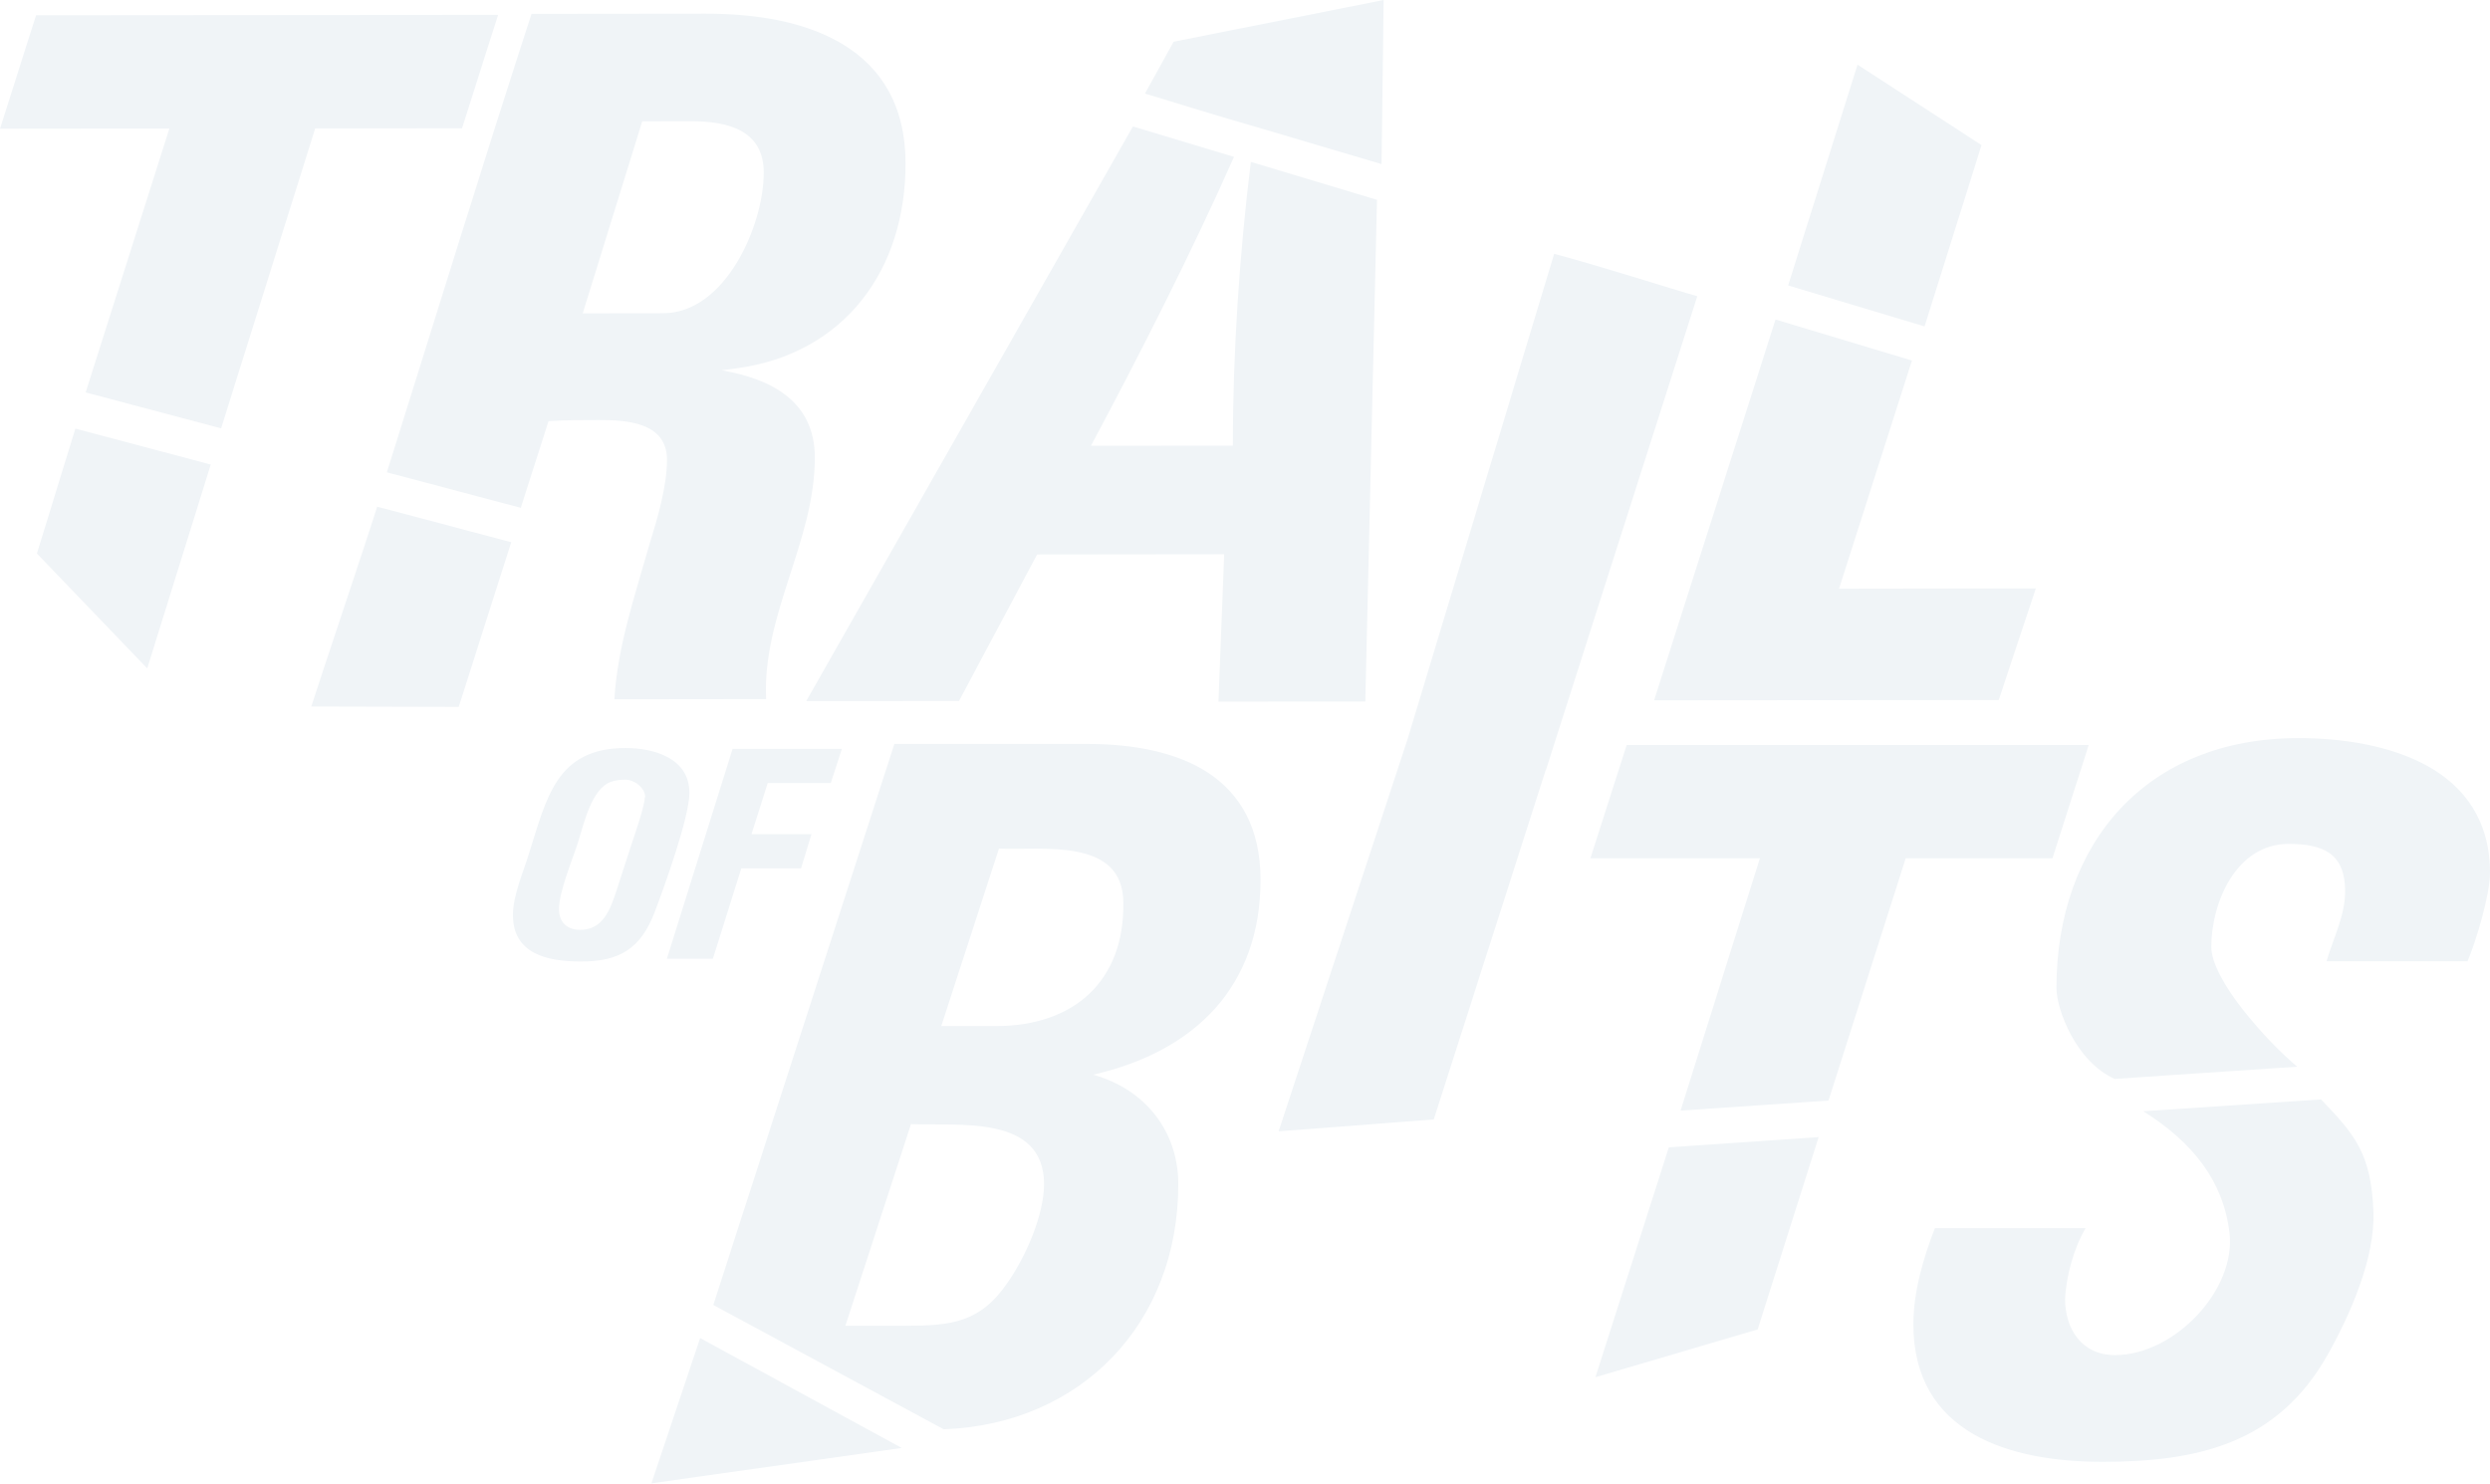
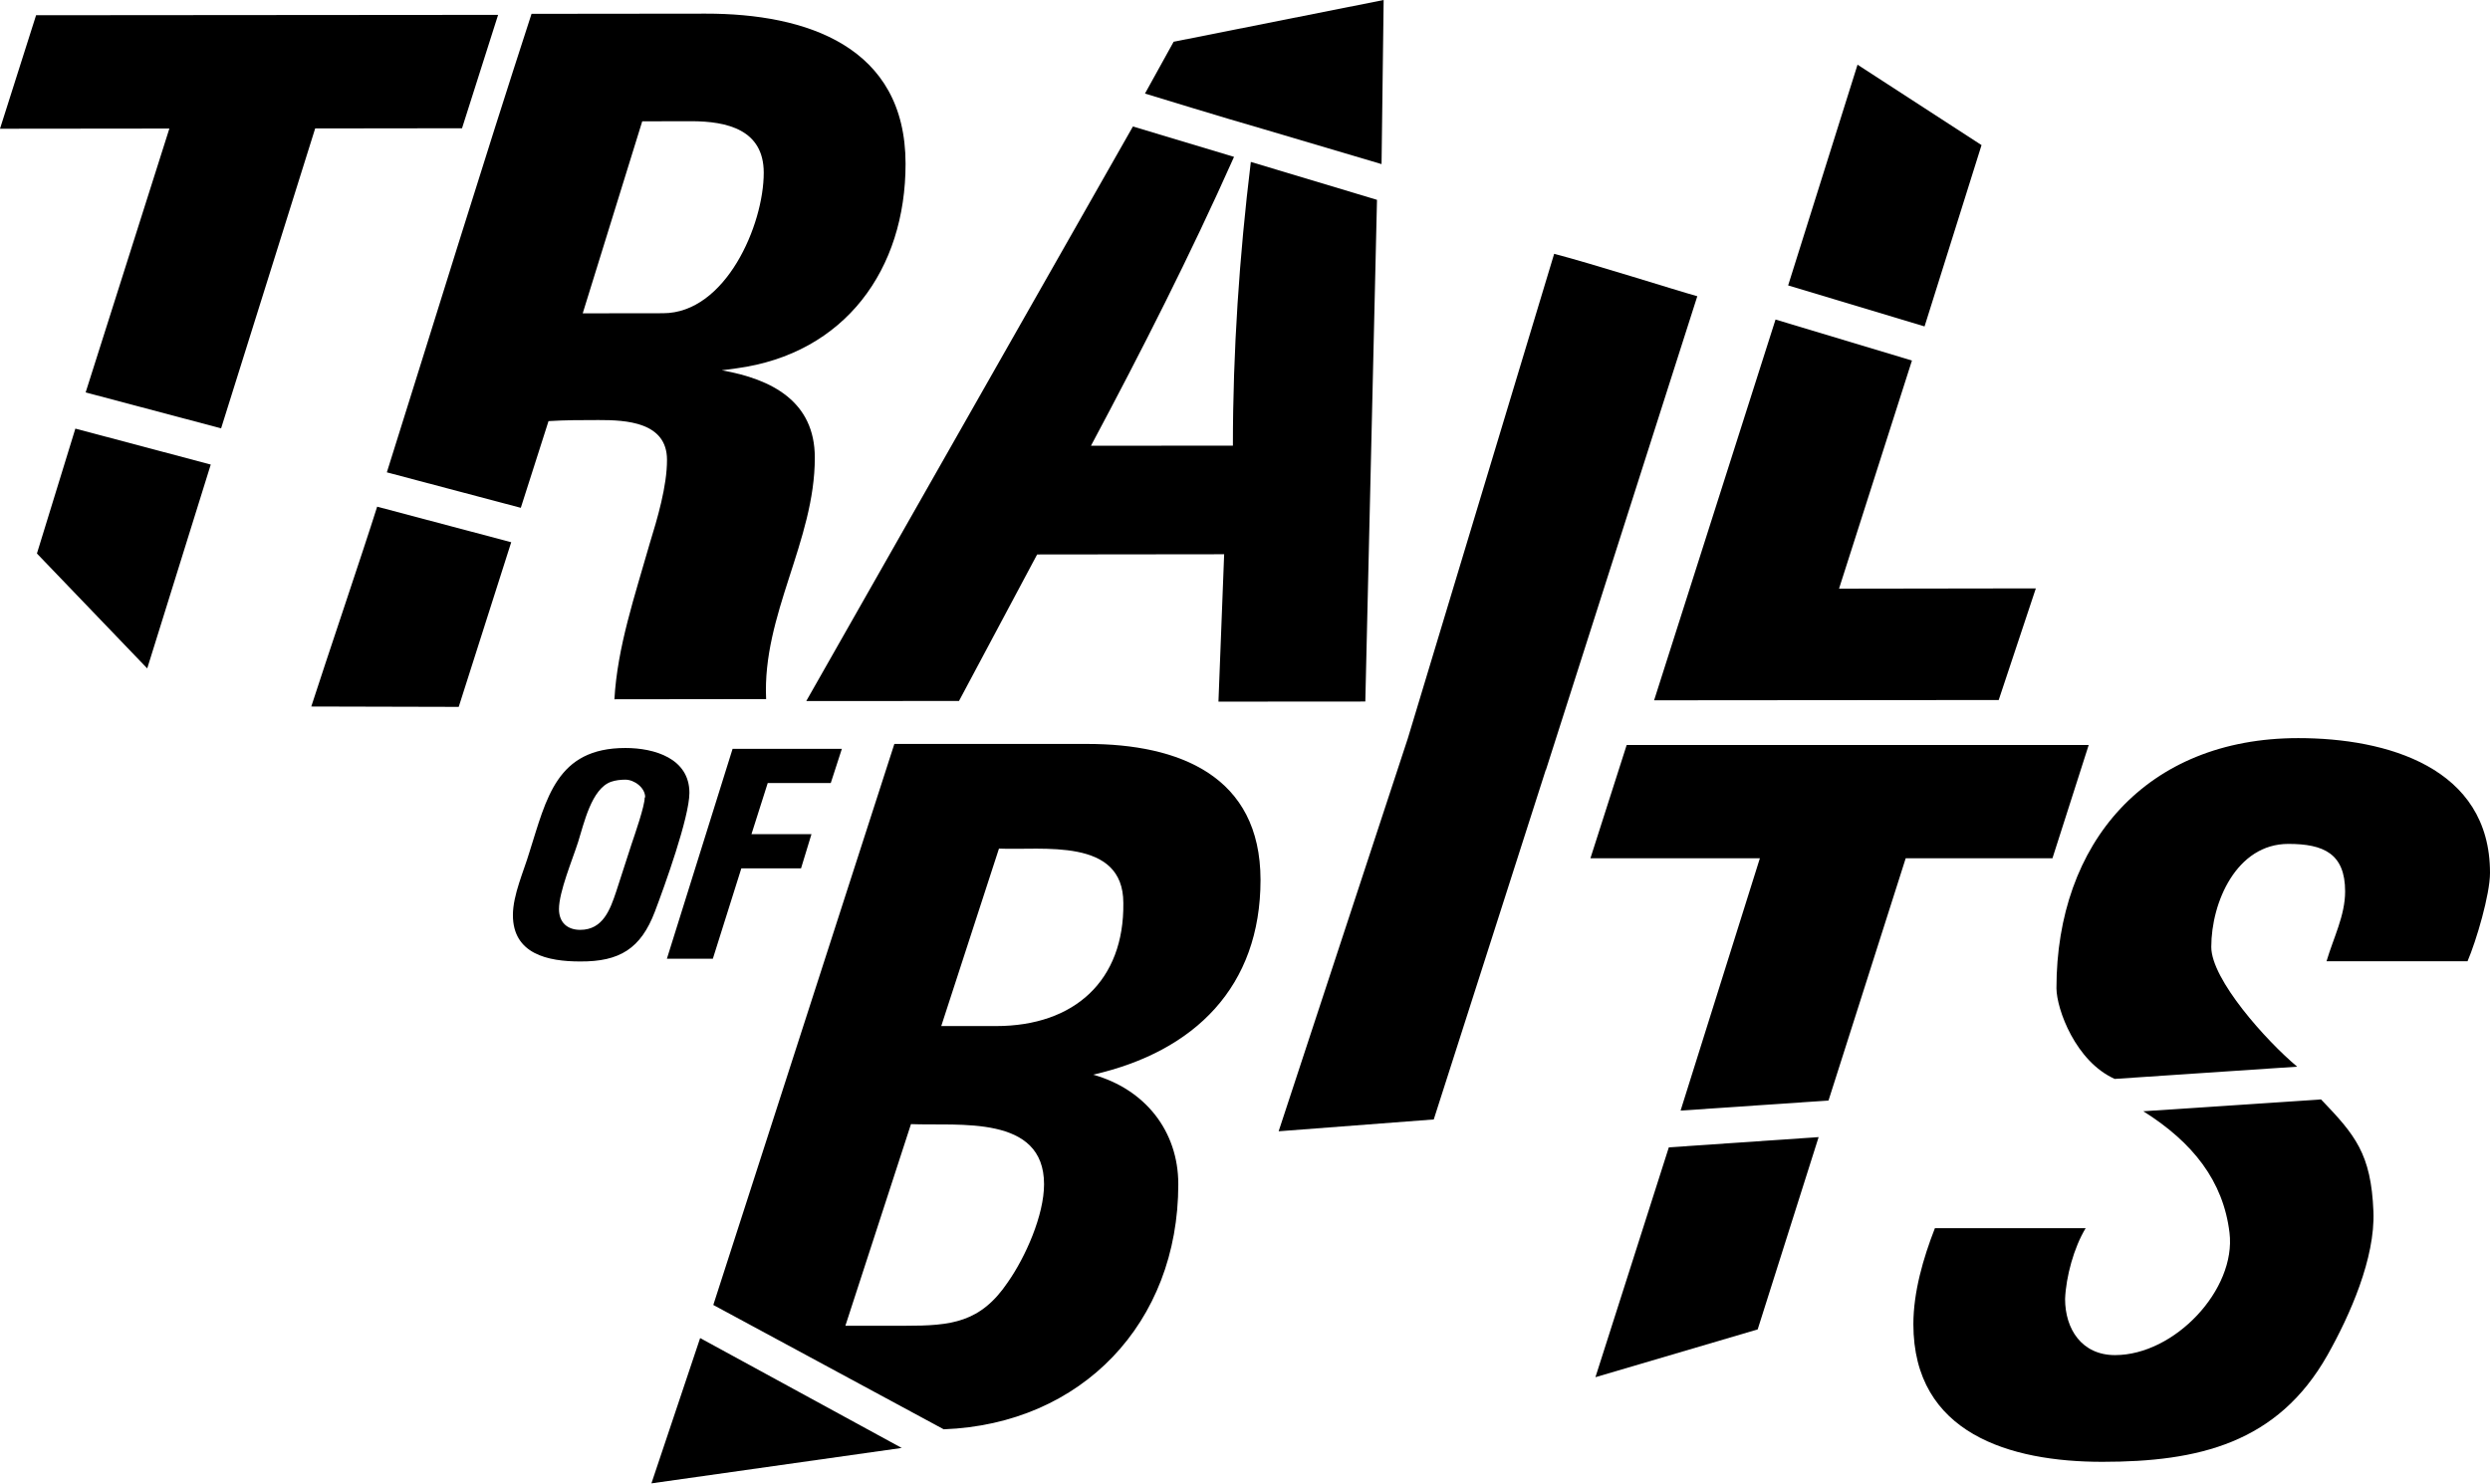
<svg xmlns="http://www.w3.org/2000/svg" width="94" height="56" viewBox="0 0 94 56" fill="none">
-   <path d="M34.039 54.662L26.431 50.515L24.592 56L34.025 54.665C33.996 54.665 33.982 54.665 34.039 54.662Z" fill="#F0F4F7" />
-   <path d="M34.039 54.662L34.025 54.665C34.06 54.665 34.12 54.662 34.039 54.662Z" fill="#F0F4F7" />
-   <path d="M60.229 51.992L66.354 50.188L68.655 42.928L63 43.315L60.229 51.992Z" fill="#F0F4F7" />
-   <path d="M74.805 5.478L70.124 2.442L67.504 10.775L72.654 12.323L74.805 5.478Z" fill="#F0F4F7" />
-   <path d="M43.224 3.532C43.224 3.532 46.396 4.505 47.647 4.86L52.155 6.195L52.234 0L44.306 1.576L43.224 3.532Z" fill="#F0F4F7" />
-   <path d="M11.751 26.672L17.317 26.686L19.299 20.47L14.238 19.128C13.701 20.836 12.3 24.965 11.751 26.672Z" fill="#F0F4F7" />
-   <path d="M1.394 20.896L5.558 25.234L7.956 17.538L2.845 16.181L1.394 20.896Z" fill="#F0F4F7" />
-   <path d="M89.599 45.736C89.513 43.557 88.907 42.843 87.621 41.505L80.912 41.952C82.782 43.127 83.929 44.583 84.166 46.535C84.427 48.68 82.098 51.158 79.844 51.158C78.586 51.158 77.959 50.171 77.959 49.038C77.994 48.193 78.292 47.096 78.736 46.365H78.7H73.045C72.601 47.501 72.232 48.783 72.232 49.99C72.232 54.126 75.891 55.187 79.363 55.187C82.983 55.187 85.979 54.491 87.864 51.158C88.713 49.652 89.67 47.494 89.599 45.736Z" fill="#F0F4F7" />
-   <path d="M18.804 0.561L1.362 0.575L0 4.86L6.394 4.853L3.233 14.815L8.347 16.171L11.898 4.849L17.442 4.842L18.804 0.561Z" fill="#F0F4F7" />
-   <path d="M20.707 15.898C21.335 15.858 21.965 15.858 22.593 15.858C23.628 15.855 25.18 15.93 25.18 17.357C25.184 18.344 24.814 19.59 24.521 20.541C23.969 22.483 23.306 24.422 23.195 26.399L28.922 26.392C28.771 23.207 30.764 20.424 30.76 17.275C30.76 15.152 29.133 14.311 27.248 13.98L27.8 13.906C31.903 13.352 34.19 10.168 34.186 6.177C34.182 1.754 30.448 0.511 26.642 0.515L20.066 0.522C18.195 6.273 16.421 12.056 14.604 17.832L19.661 19.171L20.707 15.898ZM24.245 4.58L26.094 4.576C27.463 4.576 28.828 4.903 28.832 6.515C28.835 8.492 27.395 11.825 25.029 11.825L21.998 11.829L24.245 4.58Z" fill="#F0F4F7" />
-   <path d="M36.203 26.463L39.153 20.932L46.213 20.924L45.998 26.488L51.542 26.484L51.983 7.544L47.22 6.113C46.786 9.667 46.543 13.26 46.543 16.824H46.507L41.185 16.828C43.099 13.242 44.934 9.628 46.586 5.922L42.769 4.775L30.437 26.466L36.203 26.463Z" fill="#F0F4F7" />
-   <path d="M75.453 26.427L76.855 22.213L69.425 22.224L72.178 13.611L67.028 12.063L62.444 26.438L75.453 26.427Z" fill="#F0F4F7" />
-   <path d="M41.041 28.085H33.763L26.928 49.265L35.626 53.959C40.834 53.763 44.482 49.947 44.482 44.707C44.482 42.694 43.224 41.121 41.267 40.571C45.113 39.694 47.586 37.241 47.586 33.215C47.582 29.292 44.514 28.085 41.041 28.085ZM38.049 48.403C37.013 49.94 35.906 50.05 34.168 50.05H31.914L34.39 42.438C36.2 42.51 39.414 42.073 39.414 44.707C39.414 45.875 38.716 47.451 38.049 48.403ZM37.605 38.736H35.533L37.712 32.036C39.339 32.111 42.407 31.6 42.407 34.089C42.446 37.017 40.561 38.736 37.605 38.736Z" fill="#F0F4F7" />
-   <path d="M58.671 9.582L53.148 27.872L48.27 42.708L54.126 42.261L58.355 29.062H58.362L64.075 11.183C63.279 10.963 60.111 9.955 58.671 9.582Z" fill="#F0F4F7" />
-   <path d="M61.409 28.124L60.04 32.402H66.437L63.444 41.927L69.028 41.547L71.942 32.402H77.482L78.851 28.124H61.409Z" fill="#F0F4F7" />
-   <path d="M86.761 27.865C81.034 27.865 77.633 31.816 77.633 37.309C77.64 38.107 78.36 40.074 79.833 40.731L86.721 40.269C85.549 39.289 83.478 36.978 83.478 35.75C83.478 34.064 84.428 31.859 86.388 31.859C87.718 31.859 88.531 32.225 88.531 33.652C88.531 34.568 88.087 35.409 87.829 36.29H93.151C93.484 35.519 94 33.762 94 32.956C94.004 28.962 90.087 27.865 86.761 27.865Z" fill="#F0F4F7" />
-   <path d="M23.61 28.238C21.005 28.238 20.632 30.144 19.987 32.168C19.772 32.896 19.363 33.783 19.363 34.547C19.363 36.016 20.679 36.297 21.901 36.297C23.395 36.307 24.191 35.81 24.721 34.419C25.083 33.467 26.026 30.851 26.026 29.931C26.026 28.628 24.7 28.238 23.61 28.238ZM24.338 30.109C24.338 30.436 23.965 31.5 23.84 31.873L23.263 33.655C23.037 34.33 22.765 35.104 21.904 35.104C21.417 35.104 21.102 34.823 21.102 34.319C21.102 33.666 21.611 32.456 21.826 31.781C22.041 31.11 22.324 29.772 23.073 29.512C23.241 29.456 23.424 29.434 23.607 29.434C23.947 29.434 24.356 29.736 24.356 30.098L24.338 30.109Z" fill="#F0F4F7" />
-   <path d="M30.24 32.782L30.634 31.49H28.369L28.982 29.562H31.362L31.781 28.27H27.656L25.176 36.194H26.911L27.986 32.782H30.24Z" fill="#F0F4F7" />
+   <path d="M34.039 54.662L26.431 50.515L24.592 56L34.025 54.665C33.996 54.665 33.982 54.665 34.039 54.662Z" fill="#000000" />
+   <path d="M34.039 54.662L34.025 54.665C34.06 54.665 34.12 54.662 34.039 54.662Z" fill="#000000" />
+   <path d="M60.229 51.992L66.354 50.188L68.655 42.928L63 43.315L60.229 51.992Z" fill="#000000" />
+   <path d="M74.805 5.478L70.124 2.442L67.504 10.775L72.654 12.323L74.805 5.478Z" fill="#000000" />
+   <path d="M43.224 3.532C43.224 3.532 46.396 4.505 47.647 4.86L52.155 6.195L52.234 0L44.306 1.576L43.224 3.532Z" fill="#000000" />
+   <path d="M11.751 26.672L17.317 26.686L19.299 20.47L14.238 19.128C13.701 20.836 12.3 24.965 11.751 26.672Z" fill="#000000" />
+   <path d="M1.394 20.896L5.558 25.234L7.956 17.538L2.845 16.181L1.394 20.896Z" fill="#000000" />
+   <path d="M89.599 45.736C89.513 43.557 88.907 42.843 87.621 41.505L80.912 41.952C82.782 43.127 83.929 44.583 84.166 46.535C84.427 48.68 82.098 51.158 79.844 51.158C78.586 51.158 77.959 50.171 77.959 49.038C77.994 48.193 78.292 47.096 78.736 46.365H78.7H73.045C72.601 47.501 72.232 48.783 72.232 49.99C72.232 54.126 75.891 55.187 79.363 55.187C82.983 55.187 85.979 54.491 87.864 51.158C88.713 49.652 89.67 47.494 89.599 45.736Z" fill="#000000" />
+   <path d="M18.804 0.561L1.362 0.575L0 4.86L6.394 4.853L3.233 14.815L8.347 16.171L11.898 4.849L17.442 4.842L18.804 0.561Z" fill="#000000" />
+   <path d="M20.707 15.898C21.335 15.858 21.965 15.858 22.593 15.858C23.628 15.855 25.18 15.93 25.18 17.357C25.184 18.344 24.814 19.59 24.521 20.541C23.969 22.483 23.306 24.422 23.195 26.399L28.922 26.392C28.771 23.207 30.764 20.424 30.76 17.275C30.76 15.152 29.133 14.311 27.248 13.98L27.8 13.906C31.903 13.352 34.19 10.168 34.186 6.177C34.182 1.754 30.448 0.511 26.642 0.515L20.066 0.522C18.195 6.273 16.421 12.056 14.604 17.832L19.661 19.171L20.707 15.898ZM24.245 4.58L26.094 4.576C27.463 4.576 28.828 4.903 28.832 6.515C28.835 8.492 27.395 11.825 25.029 11.825L21.998 11.829L24.245 4.58Z" fill="#000000" />
+   <path d="M36.203 26.463L39.153 20.932L46.213 20.924L45.998 26.488L51.542 26.484L51.983 7.544L47.22 6.113C46.786 9.667 46.543 13.26 46.543 16.824H46.507L41.185 16.828C43.099 13.242 44.934 9.628 46.586 5.922L42.769 4.775L30.437 26.466L36.203 26.463Z" fill="#000000" />
+   <path d="M75.453 26.427L76.855 22.213L69.425 22.224L72.178 13.611L67.028 12.063L62.444 26.438L75.453 26.427Z" fill="#000000" />
+   <path d="M41.041 28.085H33.763L26.928 49.265L35.626 53.959C40.834 53.763 44.482 49.947 44.482 44.707C44.482 42.694 43.224 41.121 41.267 40.571C45.113 39.694 47.586 37.241 47.586 33.215C47.582 29.292 44.514 28.085 41.041 28.085ZM38.049 48.403C37.013 49.94 35.906 50.05 34.168 50.05H31.914L34.39 42.438C36.2 42.51 39.414 42.073 39.414 44.707C39.414 45.875 38.716 47.451 38.049 48.403ZM37.605 38.736H35.533L37.712 32.036C39.339 32.111 42.407 31.6 42.407 34.089C42.446 37.017 40.561 38.736 37.605 38.736Z" fill="#000000" />
+   <path d="M58.671 9.582L53.148 27.872L48.27 42.708L54.126 42.261L58.355 29.062H58.362L64.075 11.183C63.279 10.963 60.111 9.955 58.671 9.582Z" fill="#000000" />
+   <path d="M61.409 28.124L60.04 32.402H66.437L63.444 41.927L69.028 41.547L71.942 32.402H77.482L78.851 28.124H61.409Z" fill="#000000" />
+   <path d="M86.761 27.865C81.034 27.865 77.633 31.816 77.633 37.309C77.64 38.107 78.36 40.074 79.833 40.731L86.721 40.269C85.549 39.289 83.478 36.978 83.478 35.75C83.478 34.064 84.428 31.859 86.388 31.859C87.718 31.859 88.531 32.225 88.531 33.652C88.531 34.568 88.087 35.409 87.829 36.29H93.151C93.484 35.519 94 33.762 94 32.956C94.004 28.962 90.087 27.865 86.761 27.865Z" fill="#000000" />
+   <path d="M23.61 28.238C21.005 28.238 20.632 30.144 19.987 32.168C19.772 32.896 19.363 33.783 19.363 34.547C19.363 36.016 20.679 36.297 21.901 36.297C23.395 36.307 24.191 35.81 24.721 34.419C25.083 33.467 26.026 30.851 26.026 29.931C26.026 28.628 24.7 28.238 23.61 28.238ZM24.338 30.109C24.338 30.436 23.965 31.5 23.84 31.873L23.263 33.655C23.037 34.33 22.765 35.104 21.904 35.104C21.417 35.104 21.102 34.823 21.102 34.319C21.102 33.666 21.611 32.456 21.826 31.781C22.041 31.11 22.324 29.772 23.073 29.512C23.241 29.456 23.424 29.434 23.607 29.434C23.947 29.434 24.356 29.736 24.356 30.098L24.338 30.109Z" fill="#000000" />
+   <path d="M30.24 32.782L30.634 31.49H28.369L28.982 29.562H31.362L31.781 28.27H27.656L25.176 36.194H26.911L27.986 32.782H30.24Z" fill="#000000" />
</svg>
